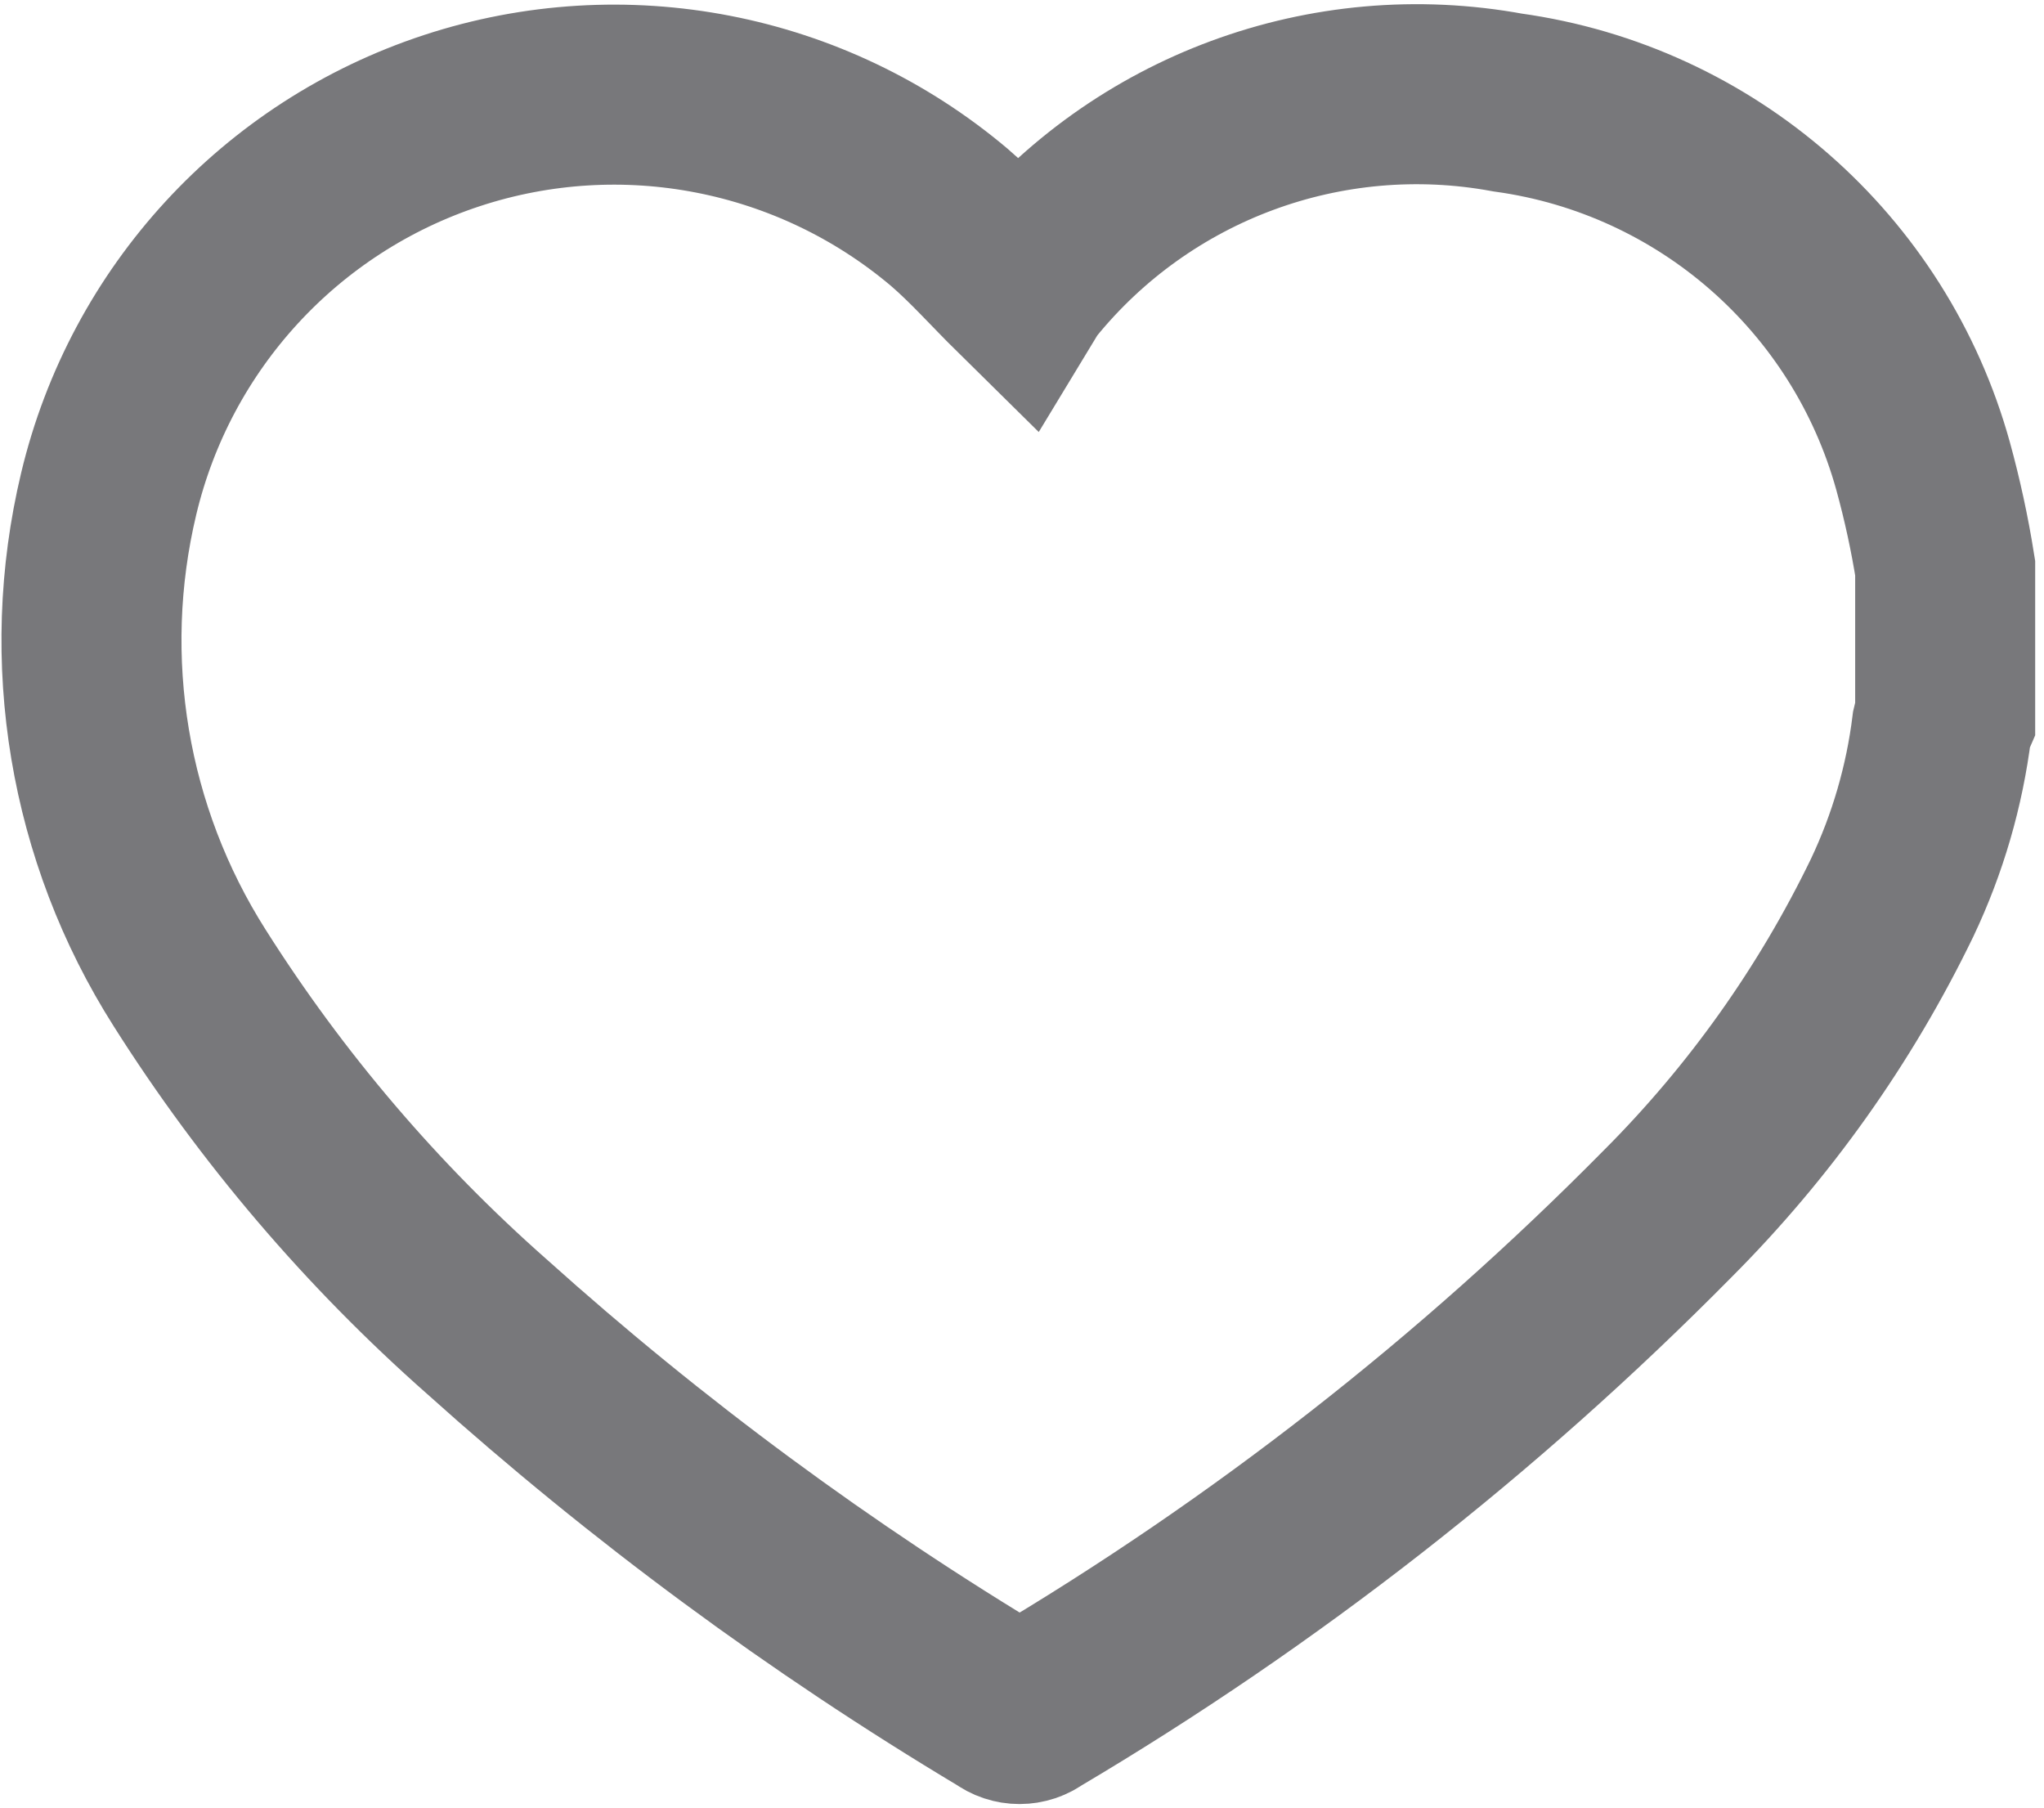
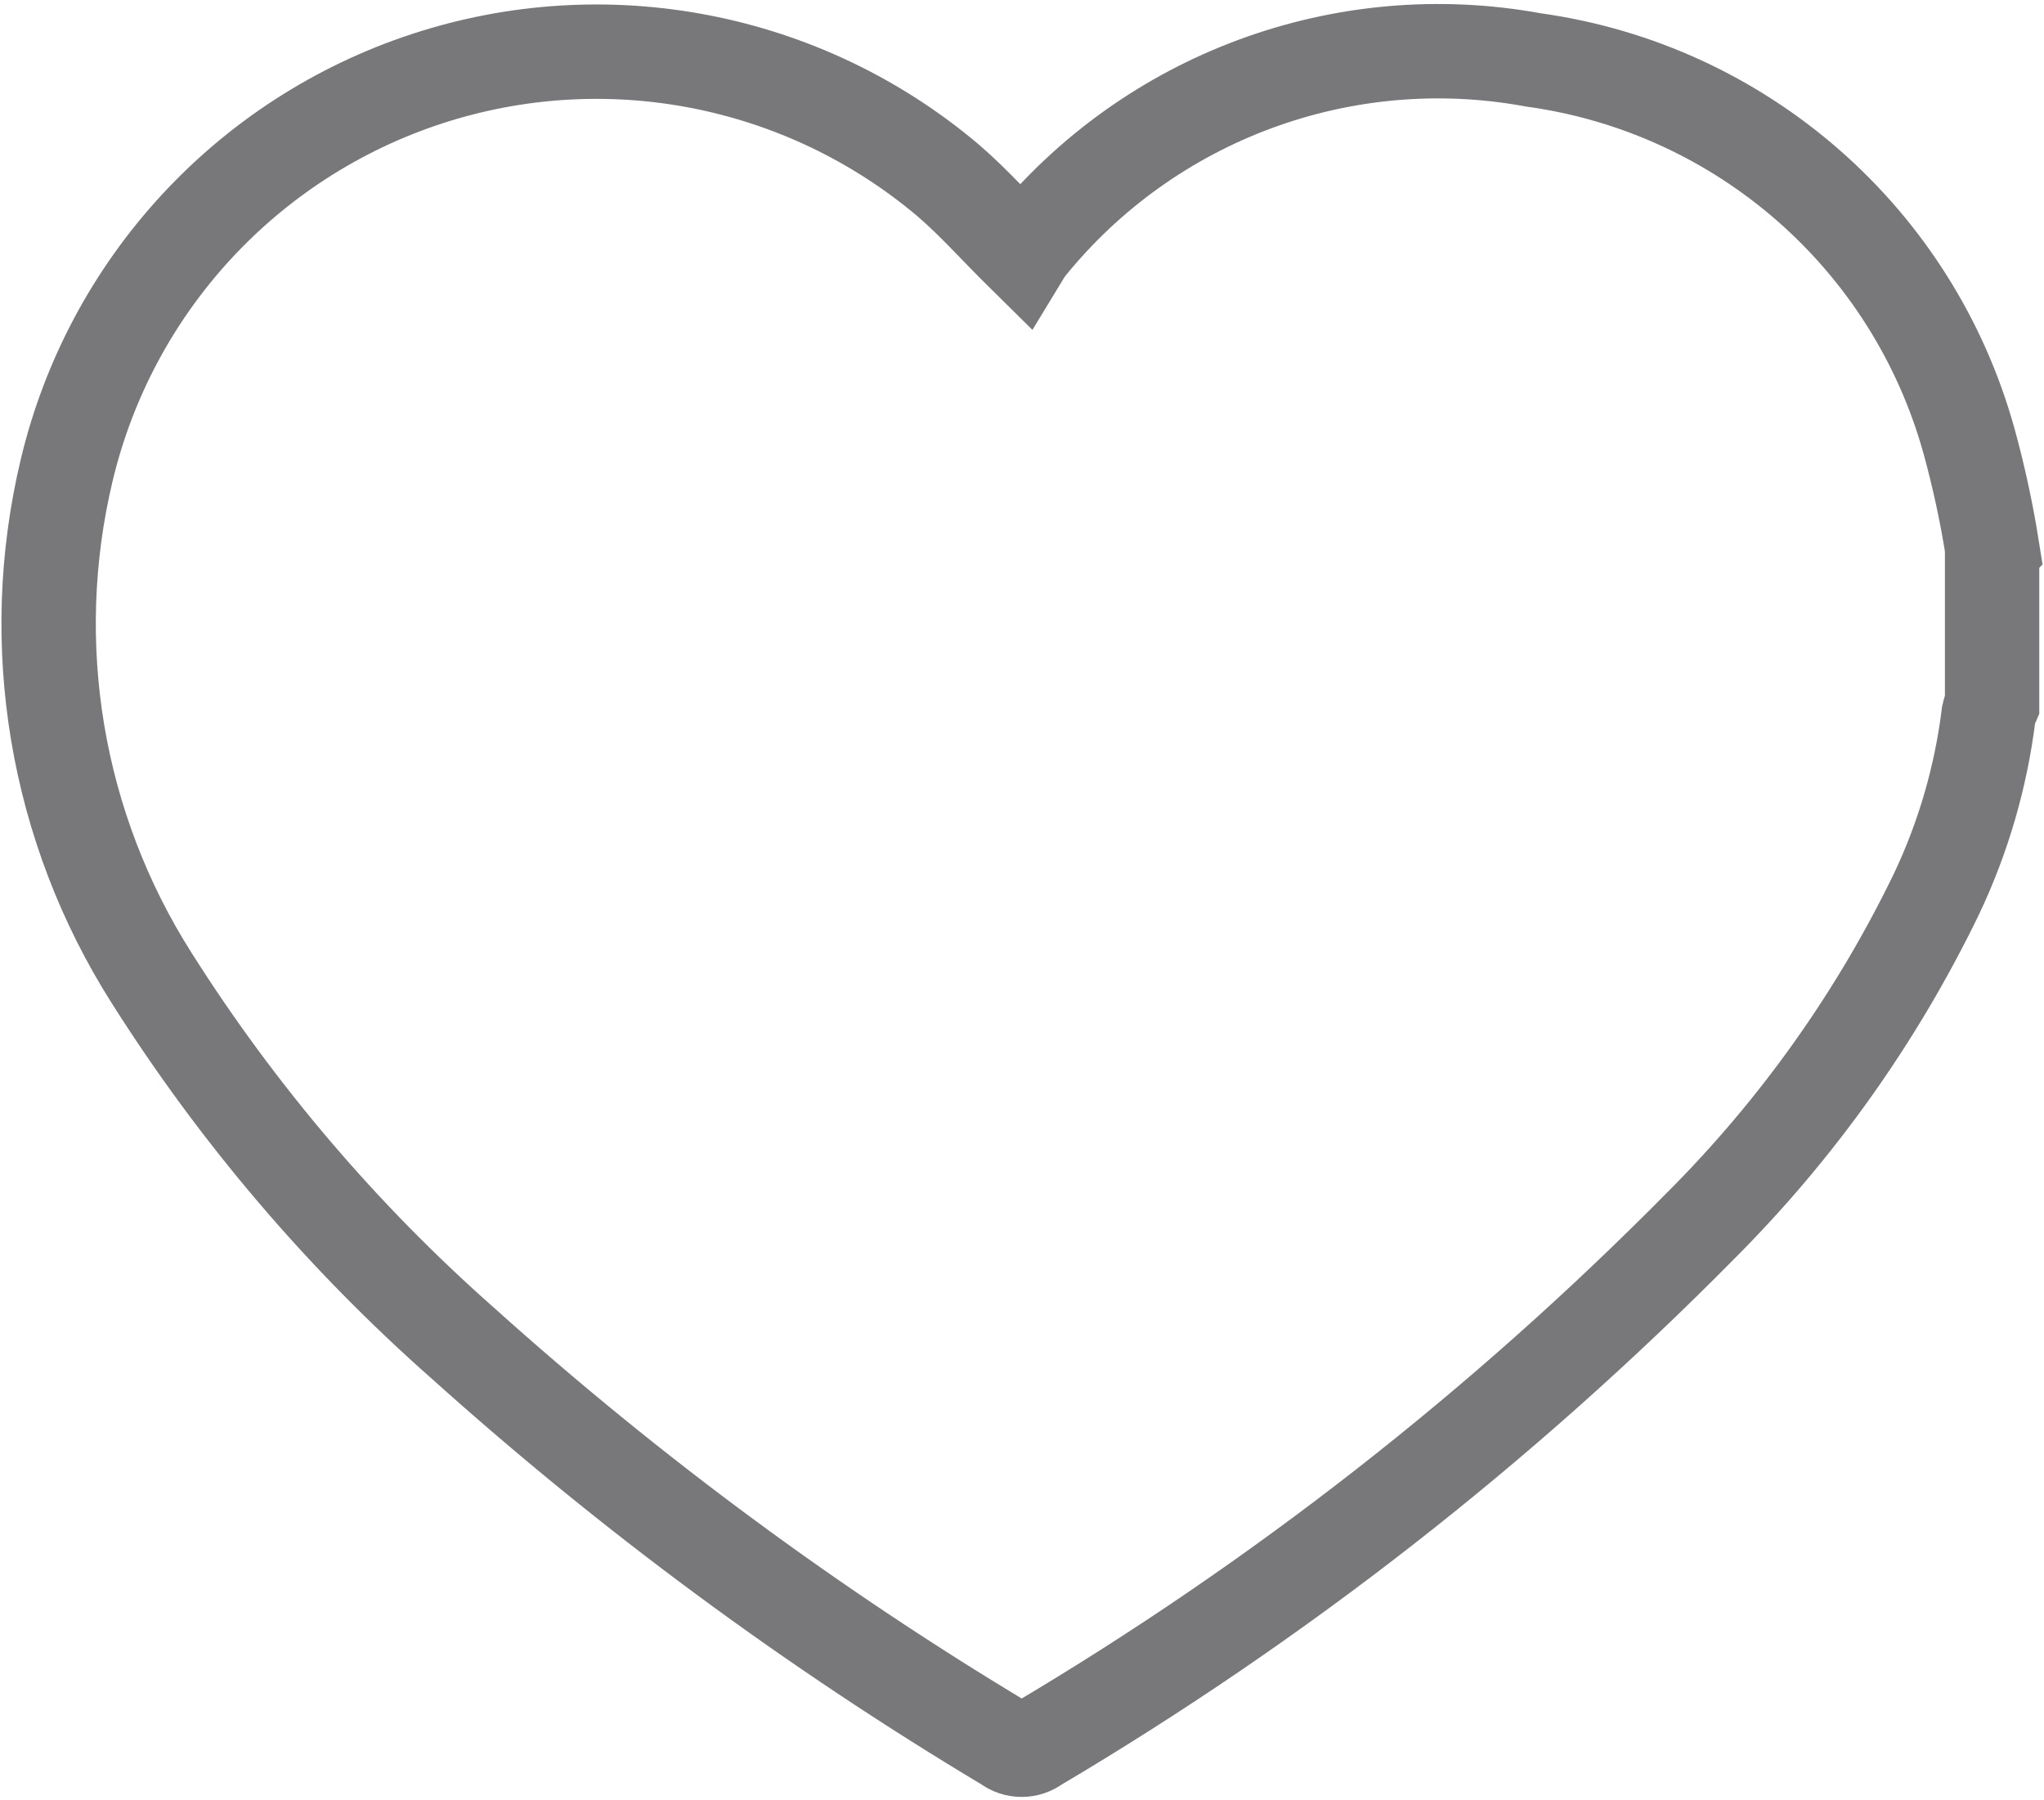
- <svg xmlns="http://www.w3.org/2000/svg" width="22.71" height="20.078" viewBox="0 0 22.71 20.078">
-   <g id="noun-heart-1724390-EFF0F6" transform="translate(1.019 1.045)">
-     <path id="noun-heart-1724390-EFF0F6-2" data-name="noun-heart-1724390-EFF0F6" d="M20.589,11.63v1.65a.646.646,0,0,0-.037.114A6.206,6.206,0,0,1,20,15.29a12.942,12.942,0,0,1-2.5,3.517,34.881,34.881,0,0,1-7.042,5.5.253.253,0,0,1-.307,0,37.215,37.215,0,0,1-5.766-4.253,17.985,17.985,0,0,1-3.3-3.871,7,7,0,0,1-.9-5.381A5.772,5.772,0,0,1,9.524,7.732c.276.237.519.513.795.785a.919.919,0,0,1,.056-.082,5.588,5.588,0,0,1,5.354-1.978,5.583,5.583,0,0,1,4.615,4.04,10.465,10.465,0,0,1,.245,1.132Z" transform="translate(0.004 -6.363)" fill="none" stroke="#78787B" stroke-width="2" />
-   </g>
+ <svg xmlns="http://www.w3.org/2000/svg" width="21.66" height="19.061" viewBox="0 0 21.66 19.061">
+   <path id="noun-heart-1724390-EFF0F6" d="M20.588,11.63v1.65a.646.646,0,0,0-.037.114A6.206,6.206,0,0,1,20,15.29a12.942,12.942,0,0,1-2.5,3.517,34.881,34.881,0,0,1-7.042,5.5.253.253,0,0,1-.307,0,37.215,37.215,0,0,1-5.766-4.253,17.985,17.985,0,0,1-3.3-3.871,7,7,0,0,1-.9-5.381A5.772,5.772,0,0,1,9.524,7.732c.276.237.519.513.795.785a.919.919,0,0,1,.056-.082,5.588,5.588,0,0,1,5.354-1.978,5.583,5.583,0,0,1,4.615,4.04,10.464,10.464,0,0,1,.245,1.132Z" transform="translate(0.522 -5.822)" fill="none" stroke="#78787b" stroke-width="1" />
</svg>
